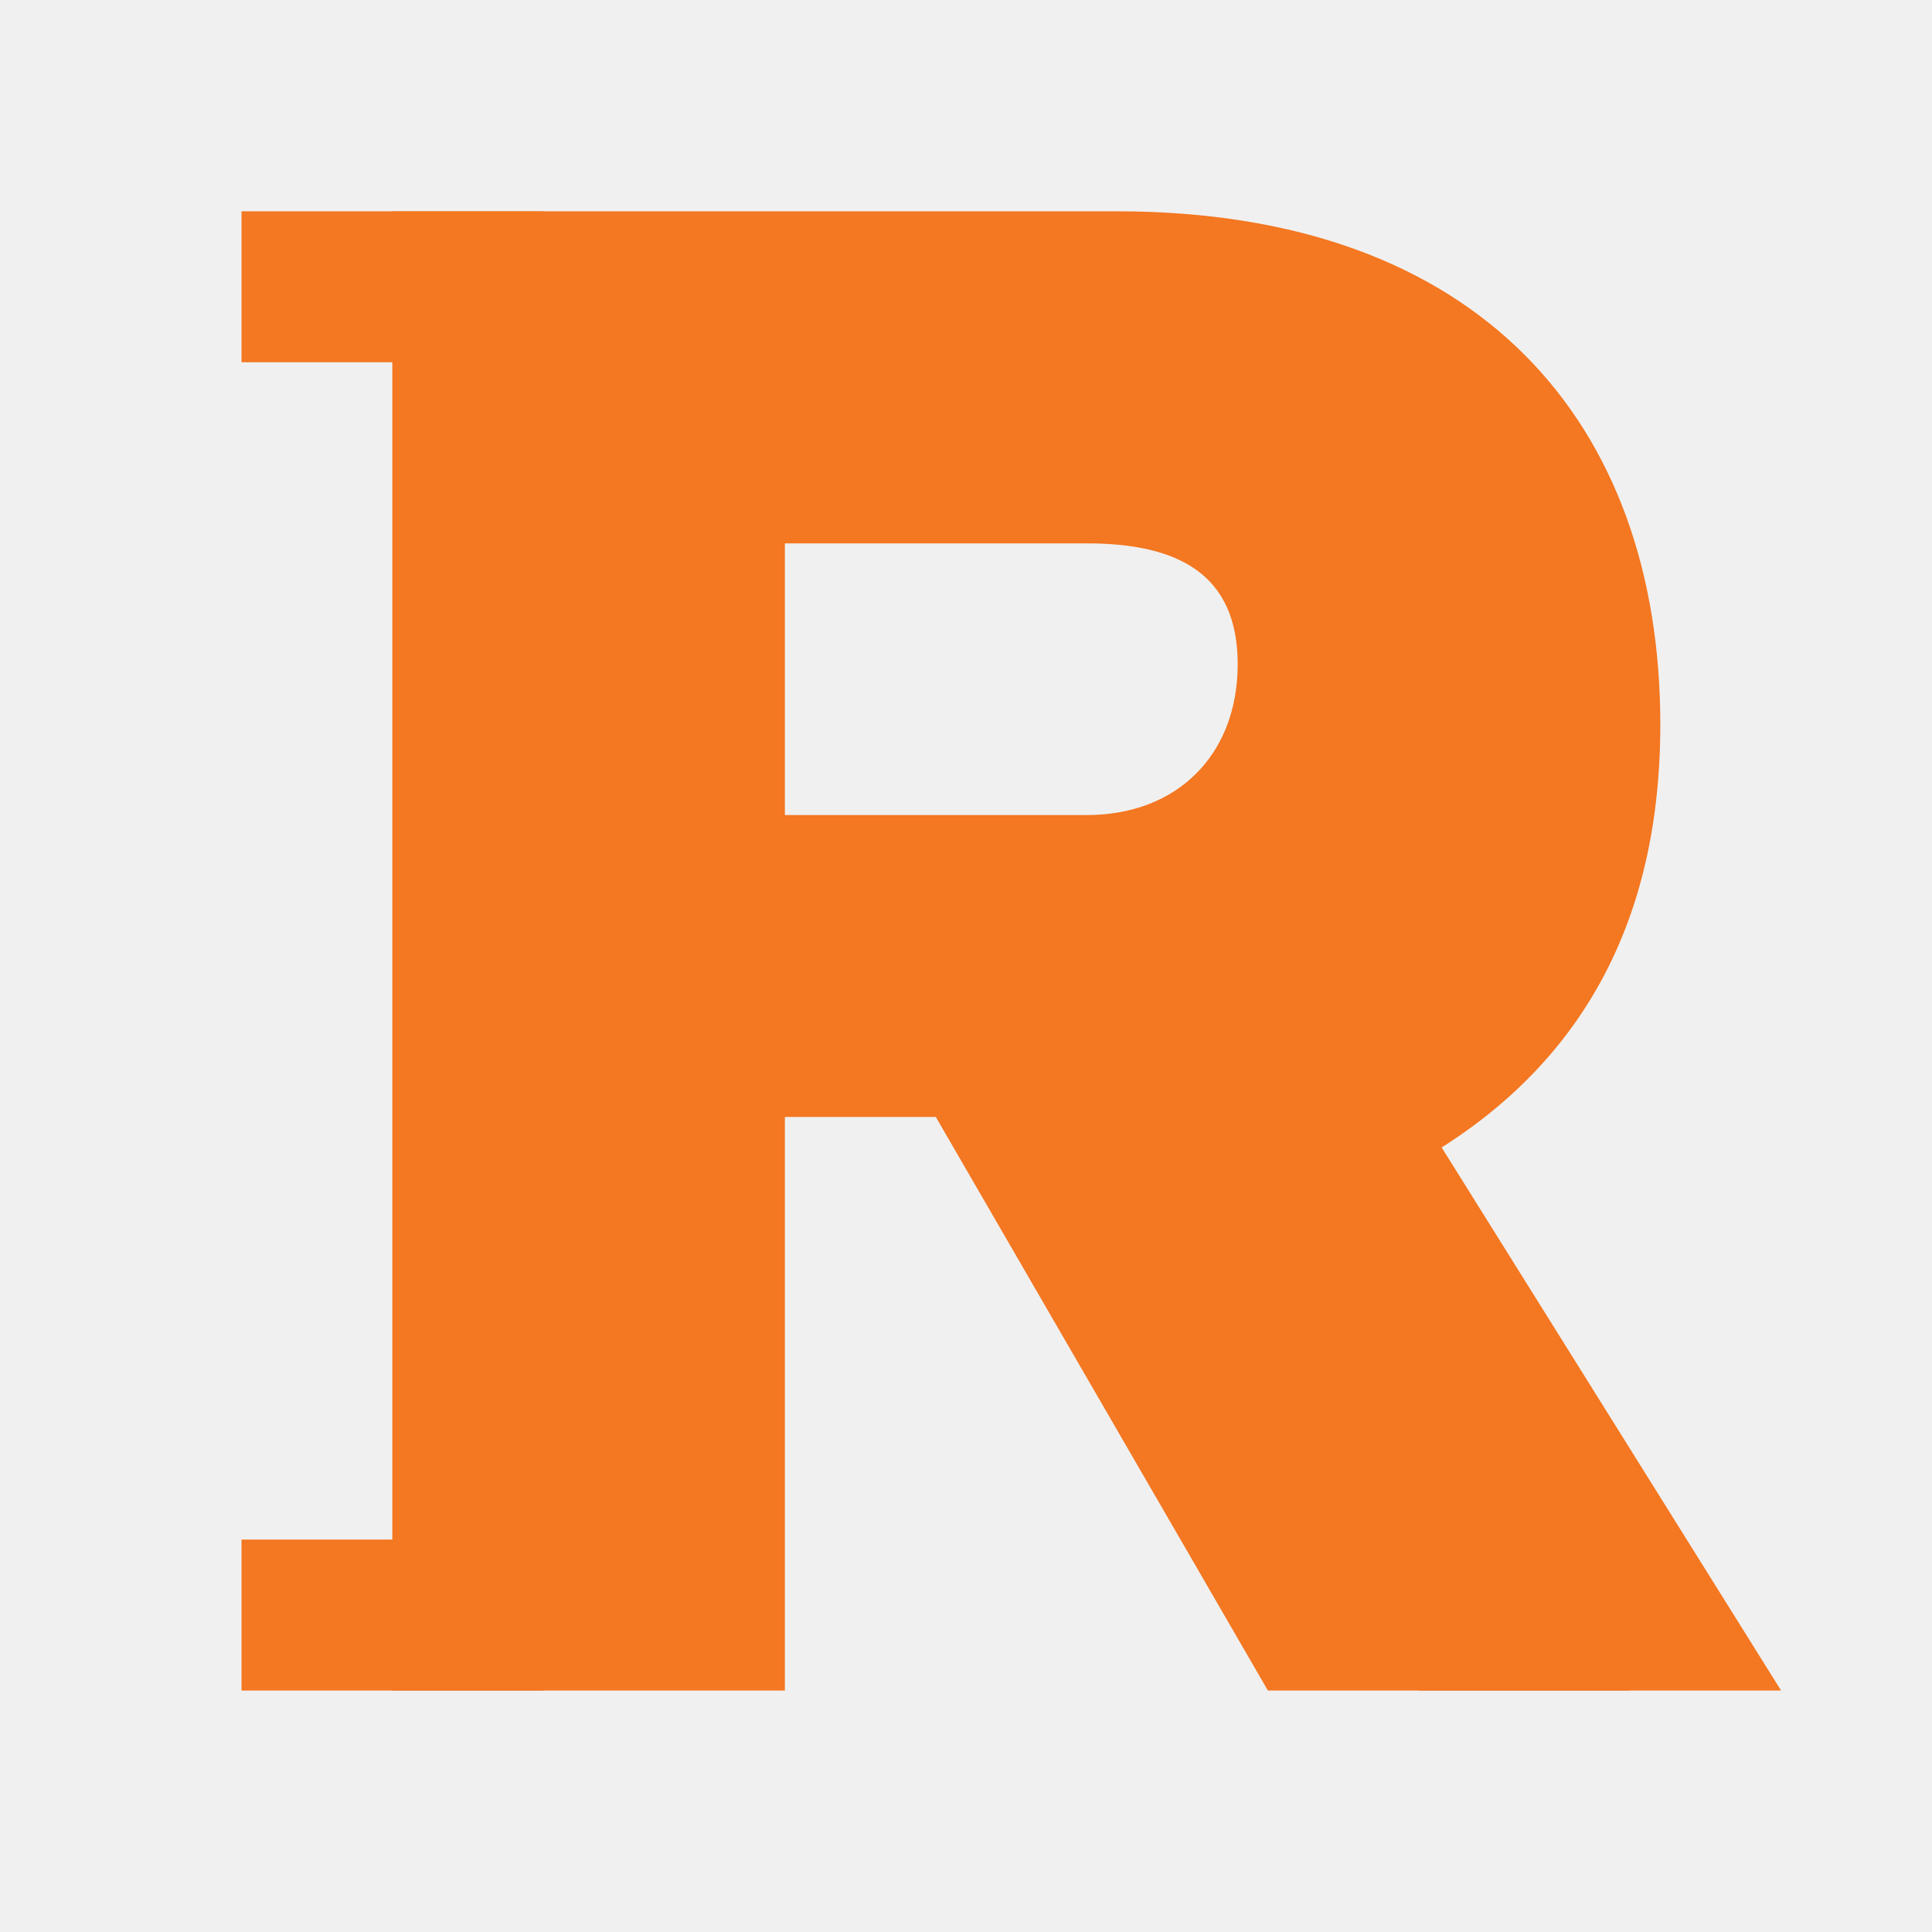
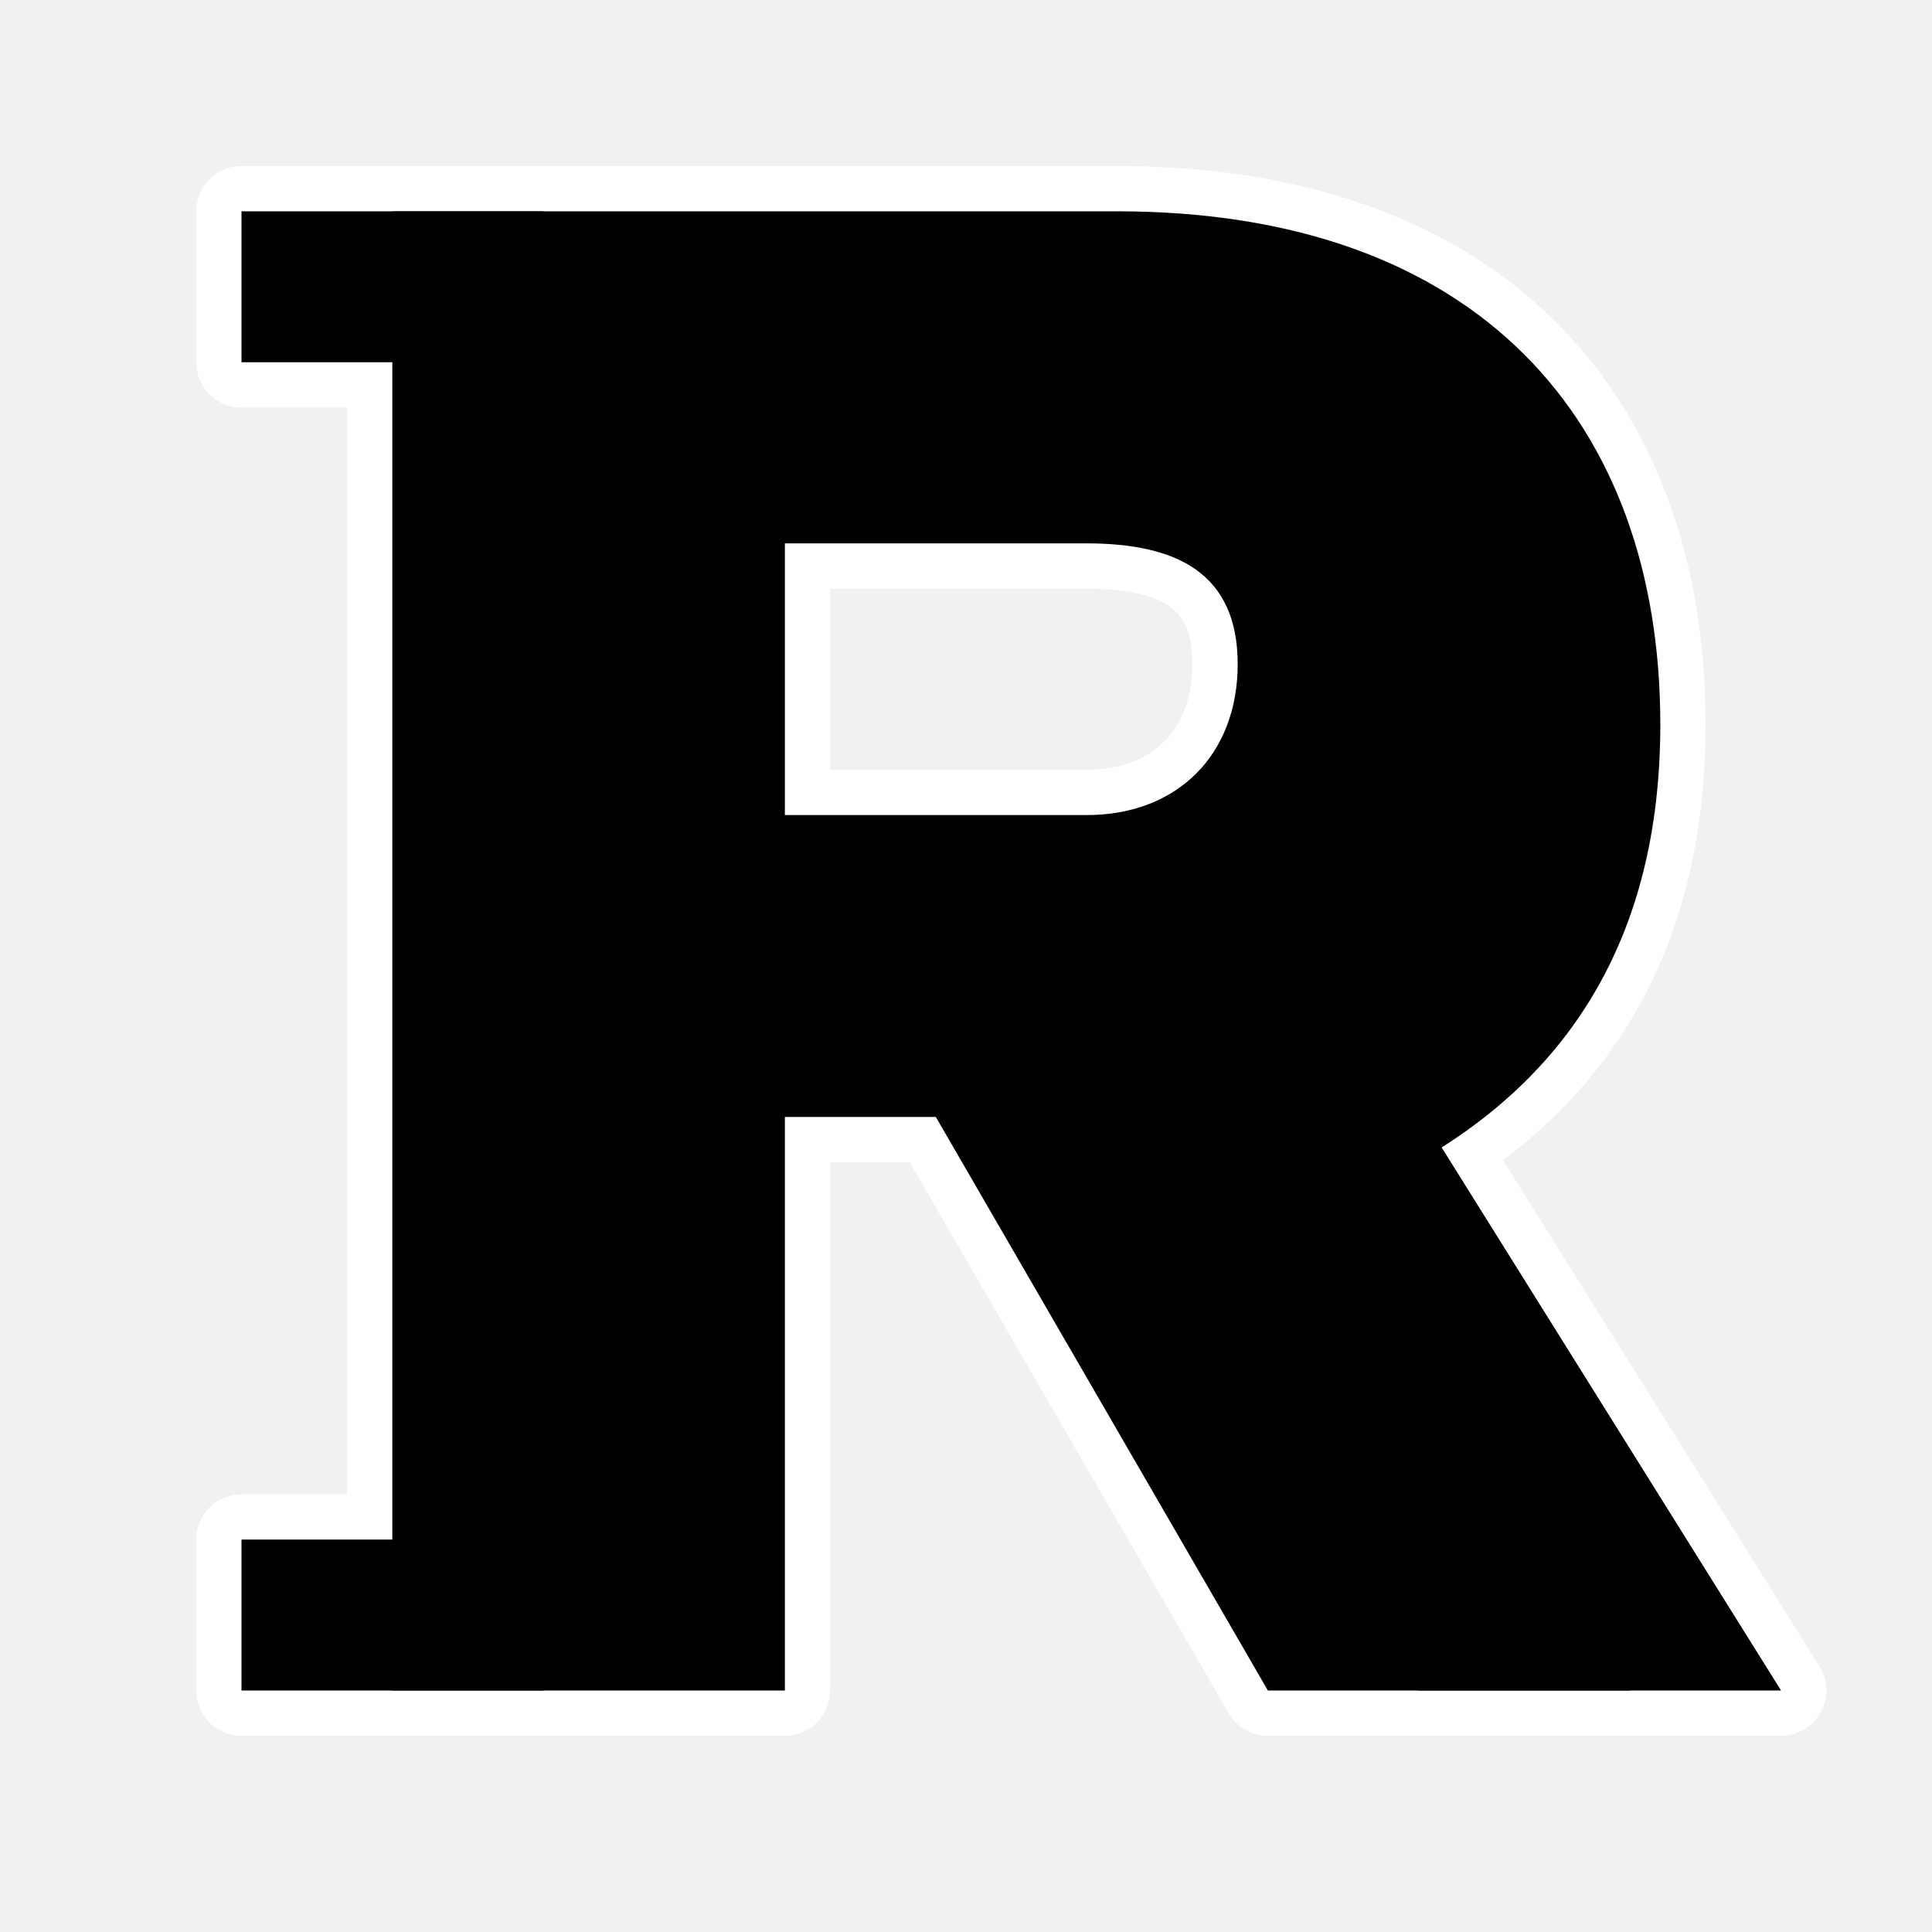
<svg xmlns="http://www.w3.org/2000/svg" viewBox="0 0 64 64" role="img" aria-label="Reignsound Old English R">
-   <path fill="#F47721" d="M13 7h24c12 0 18 7 18 17 0 7-3 12-9 15l8 17H42L31 37h-5v19H13V7Zm13 11v9h10c3 0 5-2 5-5s-2-4-5-4H26Z" />
-   <path fill="#F47721" d="M8 7h10v5H8zM8 51h10v5H8zM13 7h5v49h-5zM31 37l-5-3 4-5 8 9z" />
-   <path fill="#F47721" d="M39 35l5-3 15 24H47L39 35z" />
+   <g stroke="#FFFFFF" stroke-width="3" stroke-linejoin="round" stroke-linecap="round">
+     <path fill="#FFFFFF" d="M13 7h24c12 0 18 7 18 17 0 7-3 12-9 15l8 17H42L31 37h-5v19H13V7Zm13 11v9h10c3 0 5-2 5-5s-2-4-5-4H26Z" />
+     <path fill="#FFFFFF" d="M8 7h10v5H8zM8 51h10v5H8zM13 7h5v49h-5zM31 37l-5-3 4-5 8 9z" />
+     <path fill="#FFFFFF" d="M39 35l5-3 15 24H47L39 35z" />
+   </g>
+   <g fill="#000000">
+     <path d="M13 7h24c12 0 18 7 18 17 0 7-3 12-9 15l8 17H42L31 37h-5v19H13V7Zm13 11v9h10c3 0 5-2 5-5s-2-4-5-4H26Z" />
+     <path d="M8 7h10v5H8zM8 51h10v5H8zM13 7h5v49h-5zM31 37l-5-3 4-5 8 9z" />
+     <path d="M39 35l5-3 15 24H47L39 35z" />
+   </g>
</svg>
